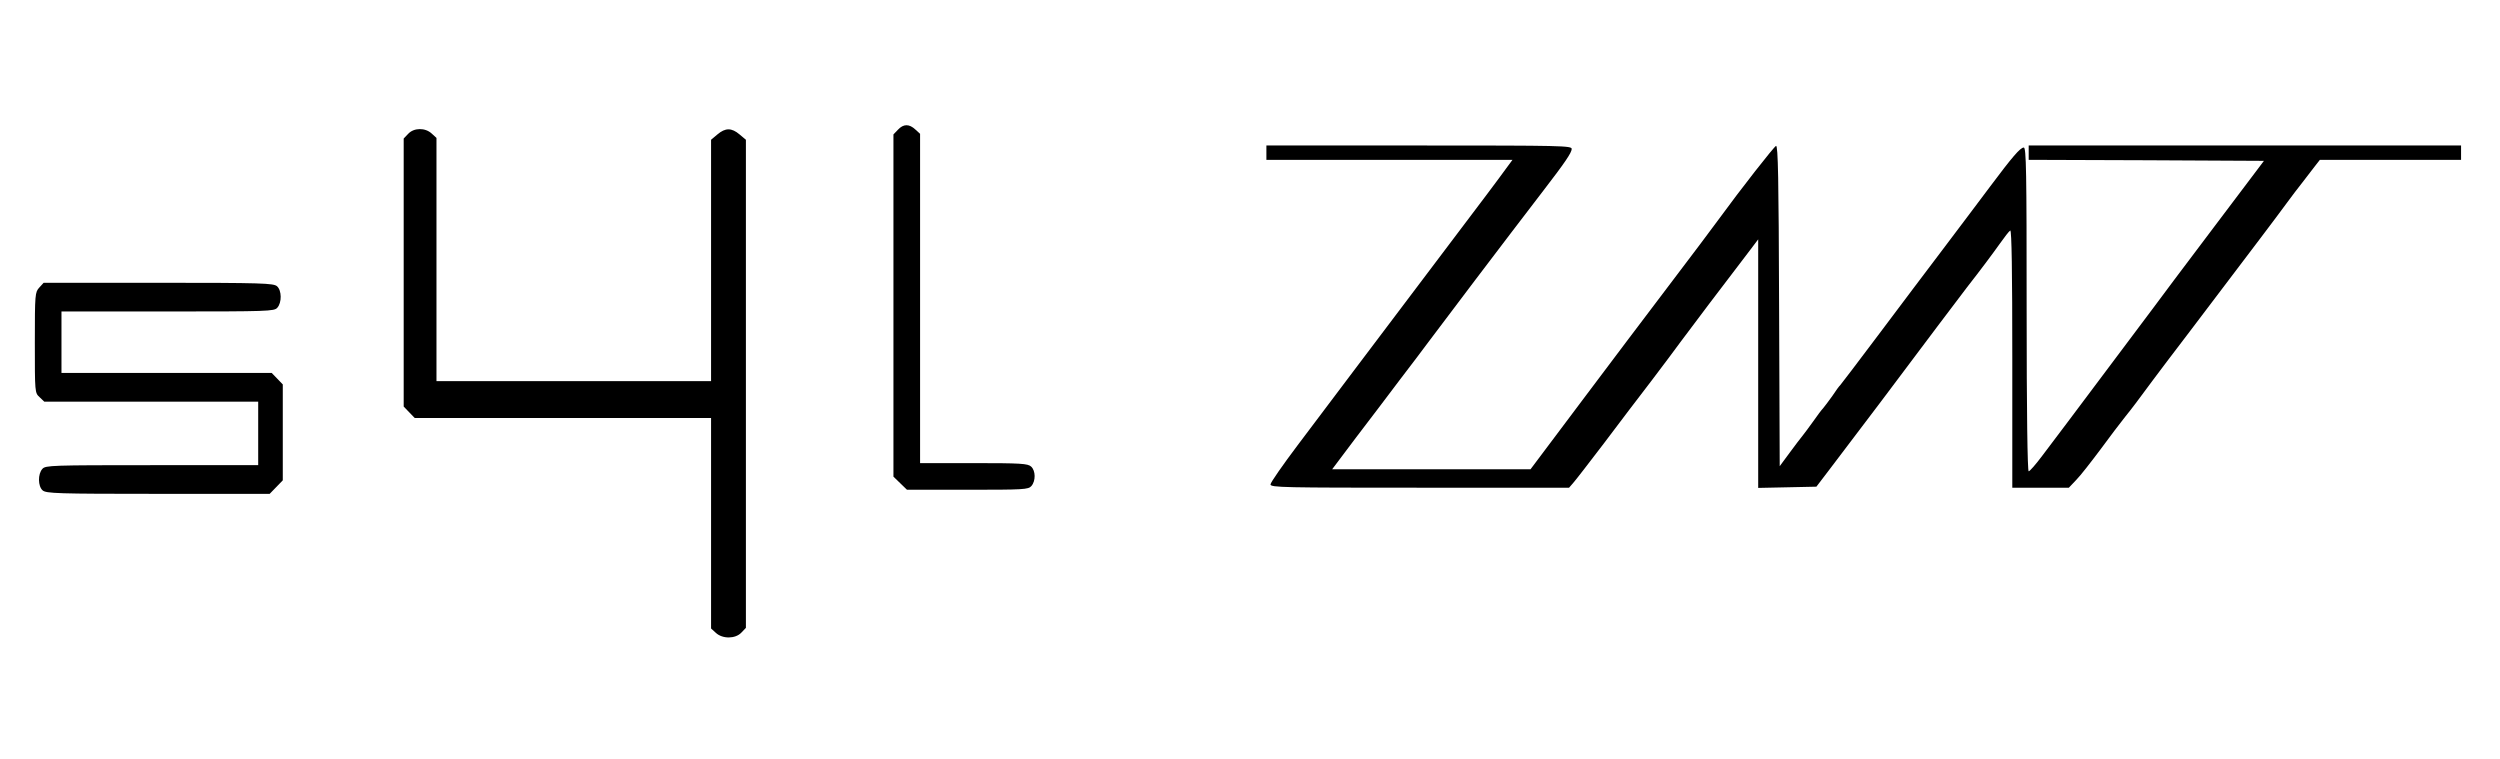
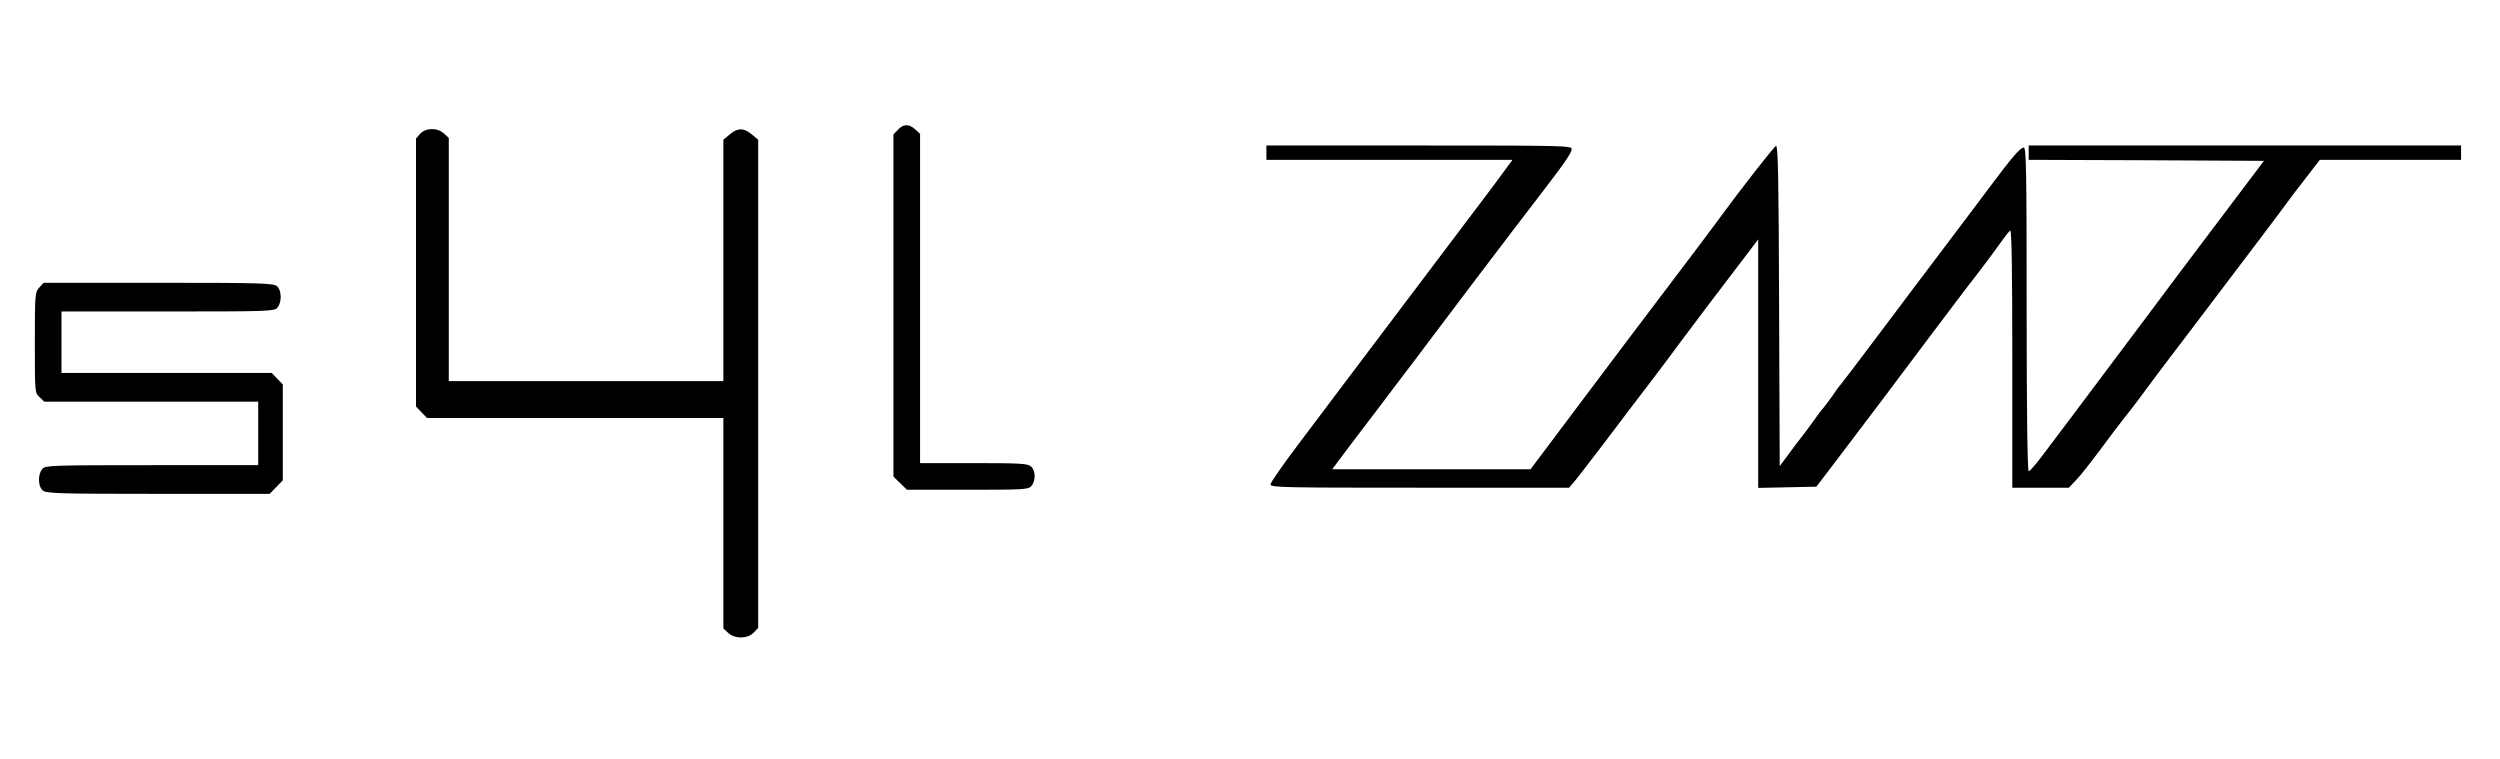
- <svg xmlns="http://www.w3.org/2000/svg" width="1220" height="370" preserveAspectRatio="xMidYMid meet" version="1.0">
-   <g>
-     <g id="svg_1" fill="#000000" transform="translate(0 400) scale(0.1 -0.1)">
-       <path id="svg_2" d="m4382,3367l-22,-23l0,-835l0,-835l33,-32l33,-32l295,0c274,0 297,1 312,18c22,25 21,75 -1,95c-16,15 -51,17 -280,17l-262,0l0,803l0,804l-23,21c-30,28 -58,28 -85,-1z" />
-       <path id="svg_3" d="m1992,3347l-22,-23l0,-654l0,-654l27,-28l27,-28l723,0l723,0l0,-513l0,-514l23,-21c33,-31 96,-30 125,1l22,23l0,1191l0,1191l-31,26c-39,33 -69,33 -108,0l-31,-26l0,-589l0,-589l-670,0l-670,0l0,593l0,594l-23,21c-32,30 -87,29 -115,-1z" />
-       <path id="svg_4" d="m6180,3255l0,-35l600,0l601,0l-31,-42c-45,-62 -87,-118 -360,-479c-134,-178 -308,-408 -385,-510c-77,-102 -200,-265 -272,-361c-73,-97 -133,-183 -133,-192c0,-15 65,-16 728,-16l729,0l20,23c11,12 78,99 149,192c70,94 176,232 234,308c58,77 121,160 140,187c30,41 230,306 343,453l37,49l0,-607l0,-606l142,3l142,3l61,80c99,129 399,527 528,700c66,88 132,175 146,193c65,83 124,162 161,214c22,31 44,60 50,63c7,4 10,-205 10,-624l0,-631l138,0l138,0l36,38c20,20 72,87 117,147c45,61 99,133 121,160c38,47 57,73 140,185c19,26 98,130 175,231c366,483 402,530 475,629c22,30 56,75 76,100c19,25 46,60 60,78l25,32l344,0l345,0l0,35l0,35l-1055,0l-1055,0l0,-35l0,-35l574,-2l574,-3l-249,-330c-137,-181 -267,-355 -289,-385c-22,-30 -63,-84 -90,-120c-27,-36 -68,-90 -90,-120c-22,-30 -63,-84 -90,-120c-27,-36 -68,-90 -90,-120c-40,-54 -67,-89 -183,-243c-32,-43 -62,-77 -67,-77c-6,0 -10,292 -10,790c0,678 -2,790 -14,790c-17,0 -57,-47 -164,-190c-43,-58 -143,-190 -222,-295c-79,-104 -225,-298 -324,-430c-99,-132 -183,-242 -186,-245c-4,-3 -21,-26 -38,-52c-18,-25 -38,-52 -45,-60c-7,-7 -29,-36 -49,-65c-20,-28 -44,-60 -52,-70c-8,-10 -37,-47 -63,-83l-48,-65l-3,783c-2,620 -5,783 -15,780c-10,-4 -168,-205 -287,-368c-49,-67 -85,-114 -265,-352c-77,-101 -254,-336 -393,-521l-253,-337l-484,0l-484,0l115,153c64,83 161,212 217,286c56,73 118,155 137,181c42,57 378,501 561,739c107,139 138,185 139,204c0,16 -42,17 -745,17l-745,0l0,-35z" />
-       <path id="svg_5" d="m192,2597c-21,-23 -22,-31 -22,-268c0,-244 0,-246 23,-267l23,-22l522,0l522,0l0,-155l0,-155l-518,0c-490,0 -520,-1 -535,-18c-23,-25 -22,-85 1,-105c17,-15 70,-17 563,-17l545,0l32,33l32,33l0,234l0,234l-27,28l-27,28l-513,0l-513,0l0,150l0,150l518,0c490,0 520,1 535,18c23,25 22,85 -1,105c-17,15 -72,17 -579,17l-560,0l-21,-23z" />
-     </g>
+ <svg xmlns="http://www.w3.org/2000/svg" width="1220" height="370" version="1.0" preserveAspectRatio="xMidYMid meet">
+   <g fill="#000000">
+     <path d="m438.2,63.3l-2.2,2.3l0,83.5l0,83.5l3.3,3.2l3.3,3.2l29.5,0c27.4,0 29.7,-0.1 31.2,-1.8c2.2,-2.5 2.1,-7.5 -0.1,-9.5c-1.6,-1.5 -5.1,-1.7 -28,-1.7l-26.2,0l0,-80.3l0,-80.4l-2.3,-2.1c-3,-2.8 -5.8,-2.8 -8.5,0.1z" id="svg_2" />
+     <path d="m205,65.3l-2,2.3l0,65.4l0,65.4l2.7,2.8l2.7,2.8l72.3,0l72.3,0l0,51.3l0,51.4l2.3,2.1c3.3,3.1 9.6,3 12.5,-0.1l2.2,-2.3l0,-119.1l0,-119.1l-3.1,-2.6c-3.9,-3.3 -6.9,-3.3 -10.8,0l-3.1,2.6l0,58.9l0,58.9l-67,0l-67,0l0,-59.3l0,-59.4l-2.3,-2.1c-3.2,-3 -8.9,-2.9 -11.7,0.1z" id="svg_3" />
+     <path d="m618,74.5l0,3.5l60,0l60.1,0l-3.1,4.2c-4.5,6.2 -8.7,11.8 -36,47.9c-13.4,17.8 -30.8,40.8 -38.5,51c-7.7,10.2 -20,26.5 -27.2,36.1c-7.3,9.7 -13.3,18.3 -13.3,19.2c0,1.5 6.5,1.6 72.8,1.6l72.9,0l2,-2.3c1.1,-1.2 7.8,-9.9 14.9,-19.2c7,-9.4 17.6,-23.2 23.4,-30.8c5.8,-7.7 12.1,-16 14,-18.7c3,-4.1 23,-30.6 34.3,-45.3l3.7,-4.9l0,60.7l0,60.6l14.2,-0.3l14.2,-0.3l6.1,-8c9.9,-12.9 39.9,-52.7 52.8,-70c6.6,-8.8 13.2,-17.5 14.6,-19.3c6.5,-8.3 12.4,-16.2 16.1,-21.4c2.2,-3.1 4.4,-6 5,-6.3c0.7,-0.4 1,20.5 1,62.4l0,63.1l13.8,0l13.8,0l3.6,-3.8c2,-2 7.2,-8.7 11.7,-14.7c4.5,-6.1 9.9,-13.3 12.1,-16c3.8,-4.7 5.7,-7.3 14,-18.5c1.9,-2.6 9.8,-13 17.5,-23.1c36.6,-48.3 40.2,-53 47.5,-62.9c2.2,-3 5.6,-7.5 7.6,-10c1.9,-2.5 4.6,-6 6,-7.8l2.5,-3.2l34.4,0l34.5,0l0,-3.5l0,-3.5l-105.5,0l-105.5,0l0,3.5l0,3.5l57.4,0.2l57.4,0.3l-24.9,33c-13.7,18.1 -26.7,35.5 -28.9,38.5c-2.2,3 -6.3,8.4 -9,12c-2.7,3.6 -6.8,9 -9,12c-2.2,3 -6.3,8.4 -9,12c-2.7,3.6 -6.8,9 -9,12c-4,5.4 -6.7,8.9 -18.3,24.3c-3.2,4.3 -6.2,7.7 -6.7,7.7c-0.6,0 -1,-29.2 -1,-79c0,-67.8 -0.2,-79 -1.4,-79c-1.7,0 -5.7,4.7 -16.4,19c-4.3,5.8 -14.3,19 -22.2,29.5c-7.9,10.4 -22.5,29.8 -32.4,43c-9.9,13.2 -18.3,24.2 -18.6,24.5c-0.4,0.3 -2.1,2.6 -3.8,5.2c-1.8,2.5 -3.8,5.2 -4.5,6c-0.7,0.7 -2.9,3.6 -4.9,6.5c-2,2.8 -4.4,6 -5.2,7c-0.8,1 -3.7,4.7 -6.3,8.3l-4.8,6.5l-0.3,-78.3c-0.2,-62 -0.5,-78.3 -1.5,-78c-1,0.4 -16.8,20.5 -28.7,36.8c-4.9,6.7 -8.5,11.4 -26.5,35.2c-7.7,10.1 -25.4,33.6 -39.3,52.1l-25.3,33.7l-48.4,0l-48.4,0l11.5,-15.3c6.4,-8.3 16.1,-21.2 21.7,-28.6c5.6,-7.3 11.8,-15.5 13.7,-18.1c4.2,-5.7 37.8,-50.1 56.1,-73.9c10.7,-13.9 13.8,-18.5 13.9,-20.4c0,-1.6 -4.2,-1.7 -74.5,-1.7l-74.5,0l0,3.5z" id="svg_4" />
+     <path d="m19.2,140.3c-2.1,2.3 -2.2,3.1 -2.2,26.8c0,24.4 0,24.6 2.3,26.7l2.3,2.2l52.2,0l52.2,0l0,15.5l0,15.5l-51.8,0c-49,0 -52,0.1 -53.5,1.8c-2.3,2.5 -2.2,8.5 0.1,10.5c1.7,1.5 7,1.7 56.3,1.7l54.5,0l3.2,-3.3l3.2,-3.3l0,-23.4l0,-23.4l-2.7,-2.8l-2.7,-2.8l-51.3,0l-51.3,0l0,-15l0,-15l51.8,0c49,0 52,-0.1 53.5,-1.8c2.3,-2.5 2.2,-8.5 -0.1,-10.5c-1.7,-1.5 -7.2,-1.7 -57.9,-1.7l-56,0l-2.1,2.3z" id="svg_5" />
  </g>
</svg>
